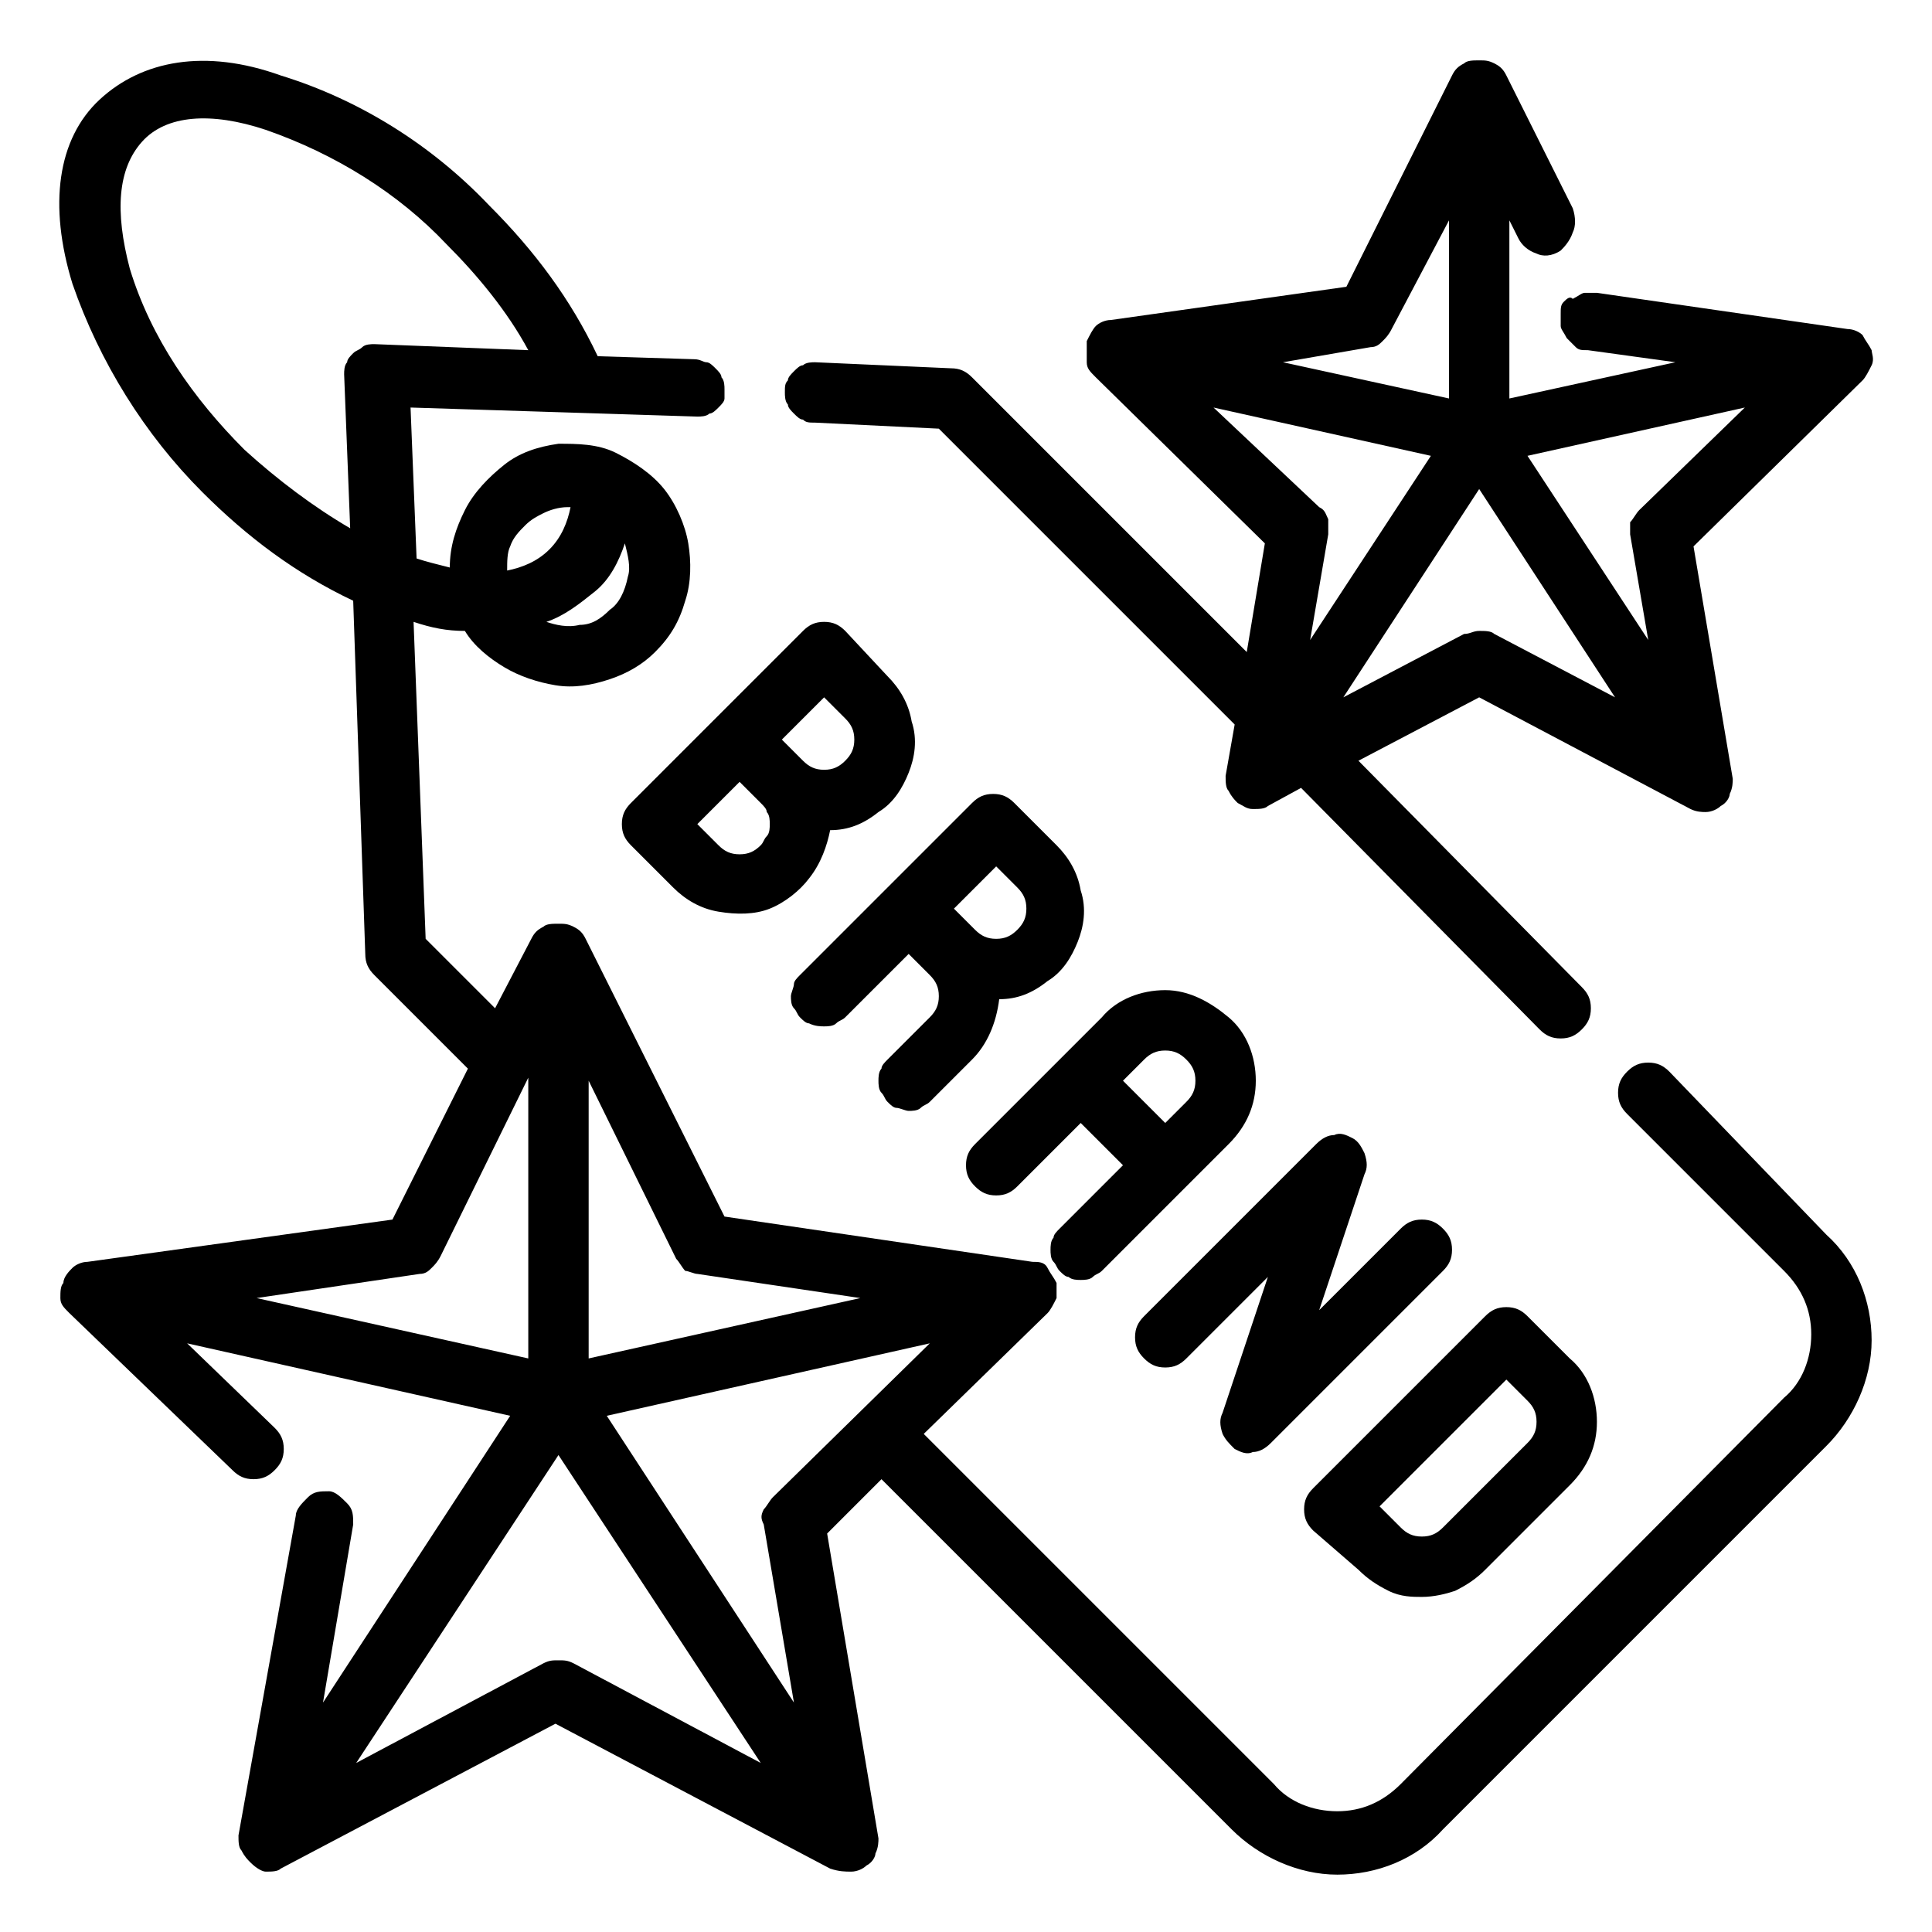
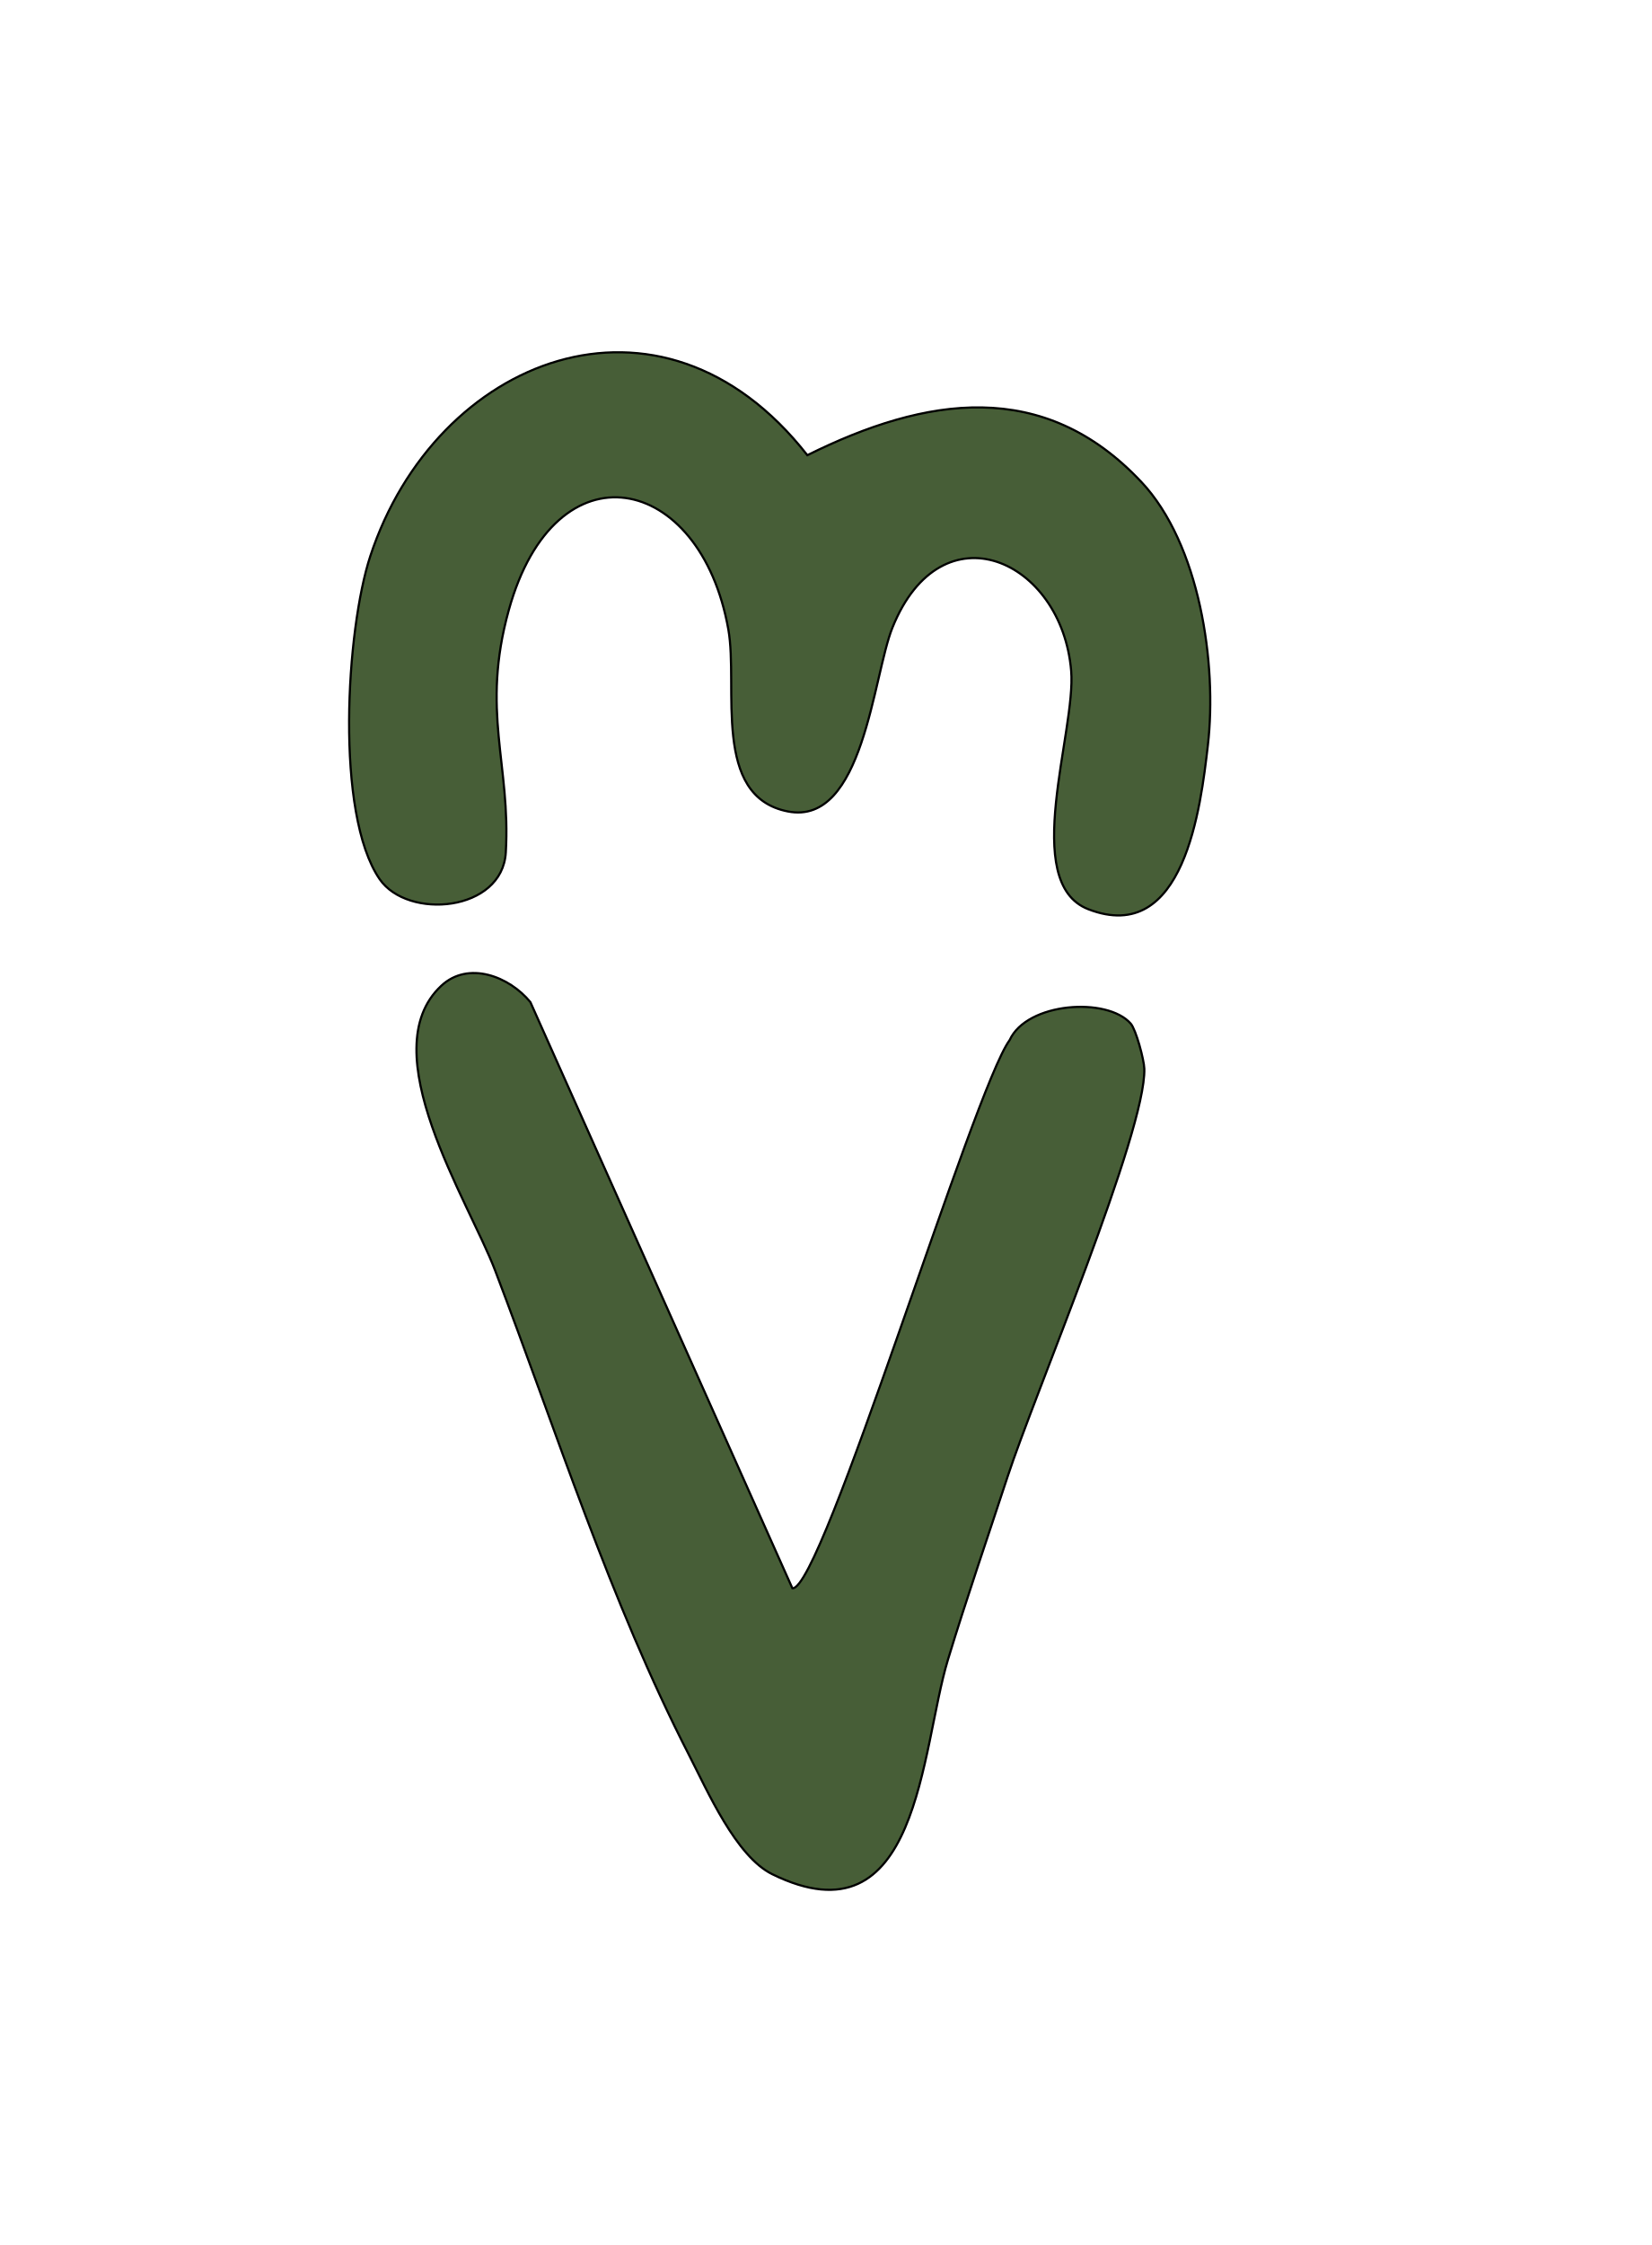
- <svg xmlns="http://www.w3.org/2000/svg" version="1.1" id="Layer_1" x="0px" y="0px" viewBox="0 0 64 64" style="enable-background:new 0 0 64 64;" xml:space="preserve">
+ <svg xmlns="http://www.w3.org/2000/svg" id="Layer_1" data-name="Layer 1" viewBox="0 0 764.54 1038.84">
  <defs>
-     <linearGradient id="logo-gradient" x1="50%" y1="0%" x2="50%" y2="100%">
-       <stop offset="0%" stop-color="color-1">
-         <animate attributeName="stop-color" values="#5200ff; #17404e; #5200ff" dur="4s" repeatCount="indefinite" />
-       </stop>
-       <stop offset="50%" stop-color="color-2">
-         <animate attributeName="stop-color" values="#17404e; #5200ff; #17404e" dur="6s" repeatCount="indefinite" />
-       </stop>
-       <stop offset="100%" stop-color="color-3">
-         <animate attributeName="stop-color" values="#5200ff; #17404e; #5200ff" dur="4s" repeatCount="indefinite" />
-       </stop>
-     </linearGradient>
+     <style>
+       .cls-1 {
+         fill: #475e37;
+         stroke: #000;
+         stroke-miterlimit: 10;
+       }
+     </style>
  </defs>
-   <g fill="url('#logo-gradient')">
-     <path d="M27,14l4.1,0.2l9.8,9.8l-0.3,1.7c0,0.2,0,0.4,0.1,0.5c0.1,0.2,0.2,0.3,0.3,0.4c0.2,0.1,0.3,0.2,0.5,0.2   c0.2,0,0.4,0,0.5-0.1l1.1-0.6l7.9,8c0.2,0.2,0.4,0.3,0.7,0.3c0.3,0,0.5-0.1,0.7-0.3c0.2-0.2,0.3-0.4,0.3-0.7s-0.1-0.5-0.3-0.7   L45,25.2l4-2.1l7,3.7c0.2,0.1,0.4,0.1,0.5,0.1c0.2,0,0.4-0.1,0.5-0.2c0.2-0.1,0.3-0.3,0.3-0.4c0.1-0.2,0.1-0.4,0.1-0.5l-1.3-7.7   l5.6-5.5c0.1-0.1,0.2-0.3,0.3-0.5s0-0.4,0-0.5c-0.1-0.2-0.2-0.3-0.3-0.5c-0.1-0.1-0.3-0.2-0.5-0.2l-8.3-1.2c-0.1,0-0.3,0-0.4,0   c-0.1,0-0.2,0.1-0.4,0.2C52,9.8,51.9,9.9,51.8,10c-0.1,0.1-0.1,0.2-0.1,0.4c0,0.1,0,0.3,0,0.4c0,0.1,0.1,0.2,0.2,0.4   c0.1,0.1,0.2,0.2,0.3,0.3c0.1,0.1,0.2,0.1,0.4,0.1l2.9,0.4L50,13.2V7.3l0.3,0.6c0.1,0.2,0.3,0.4,0.6,0.5c0.2,0.1,0.5,0.1,0.8-0.1   C51.8,8.2,52,8,52.1,7.7c0.1-0.2,0.1-0.5,0-0.8l-2.2-4.4c-0.1-0.2-0.2-0.3-0.4-0.4S49.2,2,49,2c-0.2,0-0.4,0-0.5,0.1   c-0.2,0.1-0.3,0.2-0.4,0.4l-3.5,7l-7.8,1.1c-0.2,0-0.4,0.1-0.5,0.2c-0.1,0.1-0.2,0.3-0.3,0.5C36,11.6,36,11.8,36,12   c0,0.2,0.1,0.3,0.3,0.5l5.6,5.5l-0.6,3.6l-9.1-9.1c-0.2-0.2-0.4-0.3-0.7-0.3L27,12c-0.1,0-0.3,0-0.4,0.1c-0.1,0-0.2,0.1-0.3,0.2   c-0.1,0.1-0.2,0.2-0.2,0.3C26,12.7,26,12.8,26,13c0,0.1,0,0.3,0.1,0.4c0,0.1,0.1,0.2,0.2,0.3c0.1,0.1,0.2,0.2,0.3,0.2   C26.7,14,26.8,14,27,14z M48.5,21l-4,2.1l4.5-6.9l4.5,6.9l-4-2.1c-0.1-0.1-0.3-0.1-0.5-0.1S48.7,21,48.5,21z M54,17.7l0.6,3.5   l-4-6.1l7.2-1.6l-3.5,3.4c-0.1,0.1-0.2,0.3-0.3,0.4C54,17.4,54,17.6,54,17.7L54,17.7z M45.4,11.5c0.2,0,0.3-0.1,0.4-0.2   c0.1-0.1,0.2-0.2,0.3-0.4L48,7.3v5.9l-5.5-1.2L45.4,11.5z M40.2,13.5l7.2,1.6l-4,6.1l0.6-3.5c0-0.2,0-0.3,0-0.5   c-0.1-0.2-0.1-0.3-0.3-0.4L40.2,13.5z" />
-     <path d="M55.3,35.5c-0.2-0.2-0.4-0.3-0.7-0.3c-0.3,0-0.5,0.1-0.7,0.3s-0.3,0.4-0.3,0.7c0,0.3,0.1,0.5,0.3,0.7l5.2,5.2   c0.6,0.6,0.9,1.3,0.9,2.1s-0.3,1.6-0.9,2.1L46.4,59.1c-0.6,0.6-1.3,0.9-2.1,0.9c-0.8,0-1.6-0.3-2.1-0.9L30.6,47.5l4.1-4   c0.1-0.1,0.2-0.3,0.3-0.5c0-0.2,0-0.4,0-0.5c-0.1-0.2-0.2-0.3-0.3-0.5s-0.3-0.2-0.5-0.2L24,40.3l-4.6-9.2c-0.1-0.2-0.2-0.3-0.4-0.4   c-0.2-0.1-0.3-0.1-0.5-0.1s-0.4,0-0.5,0.1c-0.2,0.1-0.3,0.2-0.4,0.4l-1.2,2.3l-2.3-2.3l-0.4-10.5c0.6,0.2,1.1,0.3,1.7,0.3   c0.3,0.5,0.8,0.9,1.3,1.2c0.5,0.3,1.1,0.5,1.7,0.6c0.6,0.1,1.2,0,1.8-0.2c0.6-0.2,1.1-0.5,1.5-0.9c0.5-0.5,0.8-1,1-1.7   c0.2-0.6,0.2-1.3,0.1-1.9c-0.1-0.6-0.4-1.3-0.8-1.8c-0.4-0.5-1-0.9-1.6-1.2c-0.6-0.3-1.3-0.3-1.9-0.3c-0.7,0.1-1.3,0.3-1.8,0.7   c-0.5,0.4-1,0.9-1.3,1.5c-0.3,0.6-0.5,1.2-0.5,1.9c-0.4-0.1-0.8-0.2-1.1-0.3l-0.2-5l9.5,0.3c0.1,0,0.3,0,0.4-0.1   c0.1,0,0.2-0.1,0.3-0.2c0.1-0.1,0.2-0.2,0.2-0.3C24,13.1,24,13,24,12.9c0-0.1,0-0.3-0.1-0.4c0-0.1-0.1-0.2-0.2-0.3   c-0.1-0.1-0.2-0.2-0.3-0.2s-0.2-0.1-0.4-0.1l-3.2-0.1c-0.9-1.9-2.1-3.5-3.6-5c-1.9-2-4.3-3.5-6.9-4.3C6.8,1.6,4.7,2,3.3,3.3   S1.6,6.8,2.4,9.4c0.9,2.6,2.4,5,4.3,6.9c1.5,1.5,3.1,2.7,5,3.6l0.4,11.7c0,0.3,0.1,0.5,0.3,0.7l3.1,3.1l-2.5,5L2.9,41.8   c-0.2,0-0.4,0.1-0.5,0.2c-0.1,0.1-0.3,0.3-0.3,0.5C2,42.6,2,42.8,2,43c0,0.2,0.1,0.3,0.3,0.5l5.4,5.2C7.9,48.9,8.1,49,8.4,49   c0.3,0,0.5-0.1,0.7-0.3c0.2-0.2,0.3-0.4,0.3-0.7c0-0.3-0.1-0.5-0.3-0.7l-2.9-2.8l10.7,2.4l-6.2,9.5l1-5.9c0-0.3,0-0.5-0.2-0.7   c-0.2-0.2-0.4-0.4-0.6-0.4c-0.3,0-0.5,0-0.7,0.2c-0.2,0.2-0.4,0.4-0.4,0.6L7.9,60.8c0,0.2,0,0.4,0.1,0.5c0.1,0.2,0.2,0.3,0.3,0.4   C8.5,61.9,8.7,62,8.8,62c0.2,0,0.4,0,0.5-0.1l9.1-4.8l9.1,4.8C27.8,62,28,62,28.2,62c0.2,0,0.4-0.1,0.5-0.2   c0.2-0.1,0.3-0.3,0.3-0.4c0.1-0.2,0.1-0.4,0.1-0.5l-1.7-10.1l1.8-1.8l11.6,11.6c0.9,0.9,2.2,1.5,3.5,1.5s2.6-0.5,3.5-1.5l12.7-12.7   c0.9-0.9,1.5-2.2,1.5-3.5c0-1.3-0.5-2.6-1.5-3.5L55.3,35.5z M20.2,20.2c-0.3,0.3-0.6,0.5-1,0.5c-0.4,0.1-0.8,0-1.1-0.1   c0.6-0.2,1.1-0.6,1.6-1c0.5-0.4,0.8-1,1-1.6c0.1,0.4,0.2,0.8,0.1,1.1C20.7,19.6,20.5,20,20.2,20.2L20.2,20.2z M17.4,17.4   c0.2-0.2,0.4-0.3,0.6-0.4c0.2-0.1,0.5-0.2,0.8-0.2c0,0,0.1,0,0.1,0c-0.1,0.5-0.3,1-0.7,1.4c-0.4,0.4-0.9,0.6-1.4,0.7   c0-0.3,0-0.6,0.1-0.8C17,17.8,17.2,17.6,17.4,17.4z M8.1,14.9c-1.7-1.7-3.1-3.7-3.8-6C3.8,7,3.9,5.6,4.7,4.7s2.3-1,4.1-0.4   c2.3,0.8,4.4,2.1,6,3.8c1,1,2,2.2,2.7,3.5l-5.1-0.2c-0.1,0-0.3,0-0.4,0.1c-0.1,0.1-0.2,0.1-0.3,0.2c-0.1,0.1-0.2,0.2-0.2,0.3   c-0.1,0.1-0.1,0.3-0.1,0.4l0.2,5.1C10.4,16.8,9.2,15.9,8.1,14.9L8.1,14.9z M23.1,42.2l5.4,0.8l-9,2v-9.2l2.9,5.9   c0.1,0.1,0.2,0.3,0.3,0.4C22.8,42.1,23,42.2,23.1,42.2z M8.5,43l5.4-0.8c0.2,0,0.3-0.1,0.4-0.2c0.1-0.1,0.2-0.2,0.3-0.4l2.9-5.9V45   L8.5,43z M18,55.1l-6.2,3.3l6.7-10.2l6.7,10.2L19,55.1C18.8,55,18.7,55,18.5,55S18.2,55,18,55.1L18,55.1z M25.3,50.5l1,5.9   l-6.2-9.5l10.7-2.4l-5.2,5.1c-0.1,0.1-0.2,0.3-0.3,0.4C25.2,50.2,25.2,50.3,25.3,50.5L25.3,50.5z" />
-     <g>
-       <path d="M27.5,27.5c0.6,0,1.1-0.2,1.6-0.6c0.5-0.3,0.8-0.8,1-1.3c0.2-0.5,0.3-1.1,0.1-1.7c-0.1-0.6-0.4-1.1-0.8-1.5L28,20.9    c-0.2-0.2-0.4-0.3-0.7-0.3c-0.3,0-0.5,0.1-0.7,0.3l-5.7,5.7c-0.2,0.2-0.3,0.4-0.3,0.7c0,0.3,0.1,0.5,0.3,0.7l1.4,1.4    c0.4,0.4,0.9,0.7,1.5,0.8c0.6,0.1,1.2,0.1,1.7-0.1c0.5-0.2,1-0.6,1.3-1C27.2,28.6,27.4,28,27.5,27.5L27.5,27.5z M27.3,23.1    l0.7,0.7c0.2,0.2,0.3,0.4,0.3,0.7c0,0.3-0.1,0.5-0.3,0.7c-0.2,0.2-0.4,0.3-0.7,0.3c-0.3,0-0.5-0.1-0.7-0.3l-0.7-0.7L27.3,23.1z     M25.2,28c-0.2,0.2-0.4,0.3-0.7,0.3S24,28.2,23.8,28l-0.7-0.7l1.4-1.4l0.7,0.7c0.1,0.1,0.2,0.2,0.2,0.3c0.1,0.1,0.1,0.3,0.1,0.4    c0,0.1,0,0.3-0.1,0.4C25.3,27.8,25.3,27.9,25.2,28L25.2,28z" />
-       <path d="M29.4,35.1c-0.1,0.1-0.2,0.2-0.2,0.3c-0.1,0.1-0.1,0.3-0.1,0.4c0,0.1,0,0.3,0.1,0.4c0.1,0.1,0.1,0.2,0.2,0.3    c0.1,0.1,0.2,0.2,0.3,0.2s0.3,0.1,0.4,0.1c0.1,0,0.3,0,0.4-0.1c0.1-0.1,0.2-0.1,0.3-0.2l1.4-1.4c0.5-0.5,0.8-1.2,0.9-2    c0.6,0,1.1-0.2,1.6-0.6c0.5-0.3,0.8-0.8,1-1.3c0.2-0.5,0.3-1.1,0.1-1.7c-0.1-0.6-0.4-1.1-0.8-1.5l-1.4-1.4    c-0.2-0.2-0.4-0.3-0.7-0.3c-0.3,0-0.5,0.1-0.7,0.3l-5.7,5.7c-0.1,0.1-0.2,0.2-0.2,0.3s-0.1,0.3-0.1,0.4c0,0.1,0,0.3,0.1,0.4    c0.1,0.1,0.1,0.2,0.2,0.3c0.1,0.1,0.2,0.2,0.3,0.2C27,34,27.2,34,27.3,34c0.1,0,0.3,0,0.4-0.1c0.1-0.1,0.2-0.1,0.3-0.2l2.1-2.1    l0.7,0.7c0.2,0.2,0.3,0.4,0.3,0.7c0,0.3-0.1,0.5-0.3,0.7L29.4,35.1z M33,28.7l0.7,0.7c0.2,0.2,0.3,0.4,0.3,0.7s-0.1,0.5-0.3,0.7    c-0.2,0.2-0.4,0.3-0.7,0.3s-0.5-0.1-0.7-0.3l-0.7-0.7L33,28.7z" />
-       <path d="M35.1,40.7c-0.1,0.1-0.2,0.2-0.2,0.3c-0.1,0.1-0.1,0.3-0.1,0.4c0,0.1,0,0.3,0.1,0.4c0.1,0.1,0.1,0.2,0.2,0.3    c0.1,0.1,0.2,0.2,0.3,0.2c0.1,0.1,0.3,0.1,0.4,0.1c0.1,0,0.3,0,0.4-0.1c0.1-0.1,0.2-0.1,0.3-0.2l4.2-4.2c0.6-0.6,0.9-1.3,0.9-2.1    c0-0.8-0.3-1.6-0.9-2.1c-0.6-0.5-1.3-0.9-2.1-0.9c-0.8,0-1.6,0.3-2.1,0.9l-4.2,4.2c-0.2,0.2-0.3,0.4-0.3,0.7    c0,0.3,0.1,0.5,0.3,0.7c0.2,0.2,0.4,0.3,0.7,0.3c0.3,0,0.5-0.1,0.7-0.3l2.1-2.1l1.4,1.4L35.1,40.7z M37.2,35.8l0.7-0.7    c0.2-0.2,0.4-0.3,0.7-0.3c0.3,0,0.5,0.1,0.7,0.3c0.2,0.2,0.3,0.4,0.3,0.7c0,0.3-0.1,0.5-0.3,0.7l-0.7,0.7L37.2,35.8z" />
-       <path d="M40.9,48c0.2,0.1,0.4,0.2,0.6,0.1c0.2,0,0.4-0.1,0.6-0.3l5.7-5.7c0.2-0.2,0.3-0.4,0.3-0.7c0-0.3-0.1-0.5-0.3-0.7    c-0.2-0.2-0.4-0.3-0.7-0.3s-0.5,0.1-0.7,0.3l-2.7,2.7l1.5-4.5c0.1-0.2,0.1-0.4,0-0.7c-0.1-0.2-0.2-0.4-0.4-0.5    c-0.2-0.1-0.4-0.2-0.6-0.1c-0.2,0-0.4,0.1-0.6,0.3l-5.7,5.7c-0.2,0.2-0.3,0.4-0.3,0.7s0.1,0.5,0.3,0.7c0.2,0.2,0.4,0.3,0.7,0.3    s0.5-0.1,0.7-0.3l2.7-2.7l-1.5,4.5c-0.1,0.2-0.1,0.4,0,0.7C40.6,47.7,40.7,47.8,40.9,48z" />
-       <path d="M45,52c0.3,0.3,0.6,0.5,1,0.7c0.4,0.2,0.8,0.2,1.1,0.2c0.4,0,0.8-0.1,1.1-0.2c0.4-0.2,0.7-0.4,1-0.7l2.8-2.8    c0.6-0.6,0.9-1.3,0.9-2.1c0-0.8-0.3-1.6-0.9-2.1l-1.4-1.4c-0.2-0.2-0.4-0.3-0.7-0.3c-0.3,0-0.5,0.1-0.7,0.3l-5.7,5.7    c-0.2,0.2-0.3,0.4-0.3,0.7c0,0.3,0.1,0.5,0.3,0.7L45,52z M49.9,45.7l0.7,0.7c0.2,0.2,0.3,0.4,0.3,0.7c0,0.3-0.1,0.5-0.3,0.7    l-2.8,2.8c-0.2,0.2-0.4,0.3-0.7,0.3c-0.3,0-0.5-0.1-0.7-0.3l-0.7-0.7L49.9,45.7z" />
-     </g>
-   </g>
+   <path class="cls-1" d="M528.22,222.97c27.11,28.88,35.16,84.24,30.82,121.83-3.28,28.4-10.84,93.22-55.37,75.92-31.67-12.31-5.57-82.19-7.91-110.29-4.27-51.26-59.85-76.62-82.7-20.04-9.02,22.34-13.42,91.88-48.35,85.11-35.51-6.88-22.89-57.51-27.61-84.19-12.85-72.54-80.02-86.73-101.6-9.05-13.06,47,.97,71.41-1.4,112.19-1.59,27.48-45.34,31.32-58.4,12.36-20.71-30.08-15.51-115.45-4.31-149.51,30.14-91.62,134.28-133.64,202.27-46.67,54.89-27.27,109.38-35.76,154.55,12.35Z" />
+   <path class="cls-1" d="M523.33,473.66c2.43,2.79,6.16,16.63,6.29,20.86.88,29.09-50.88,150.95-63.26,188.73-9.21,28.11-19.03,56.49-27.62,84.73-12.67,41.63-13.12,132.75-81.34,99.27-16.79-8.24-29.98-38.53-38.48-55.08-36.49-71.06-61.38-149.84-89.78-224.31-12.27-32.18-57.29-101.58-24.87-131.74,12.49-11.62,31.45-4.32,41.21,7.6l121.25,271.21c13.55,1.72,83.79-230.83,100.56-253.65,8.01-17.56,45.19-20.06,56.05-7.61Z" />
</svg>
